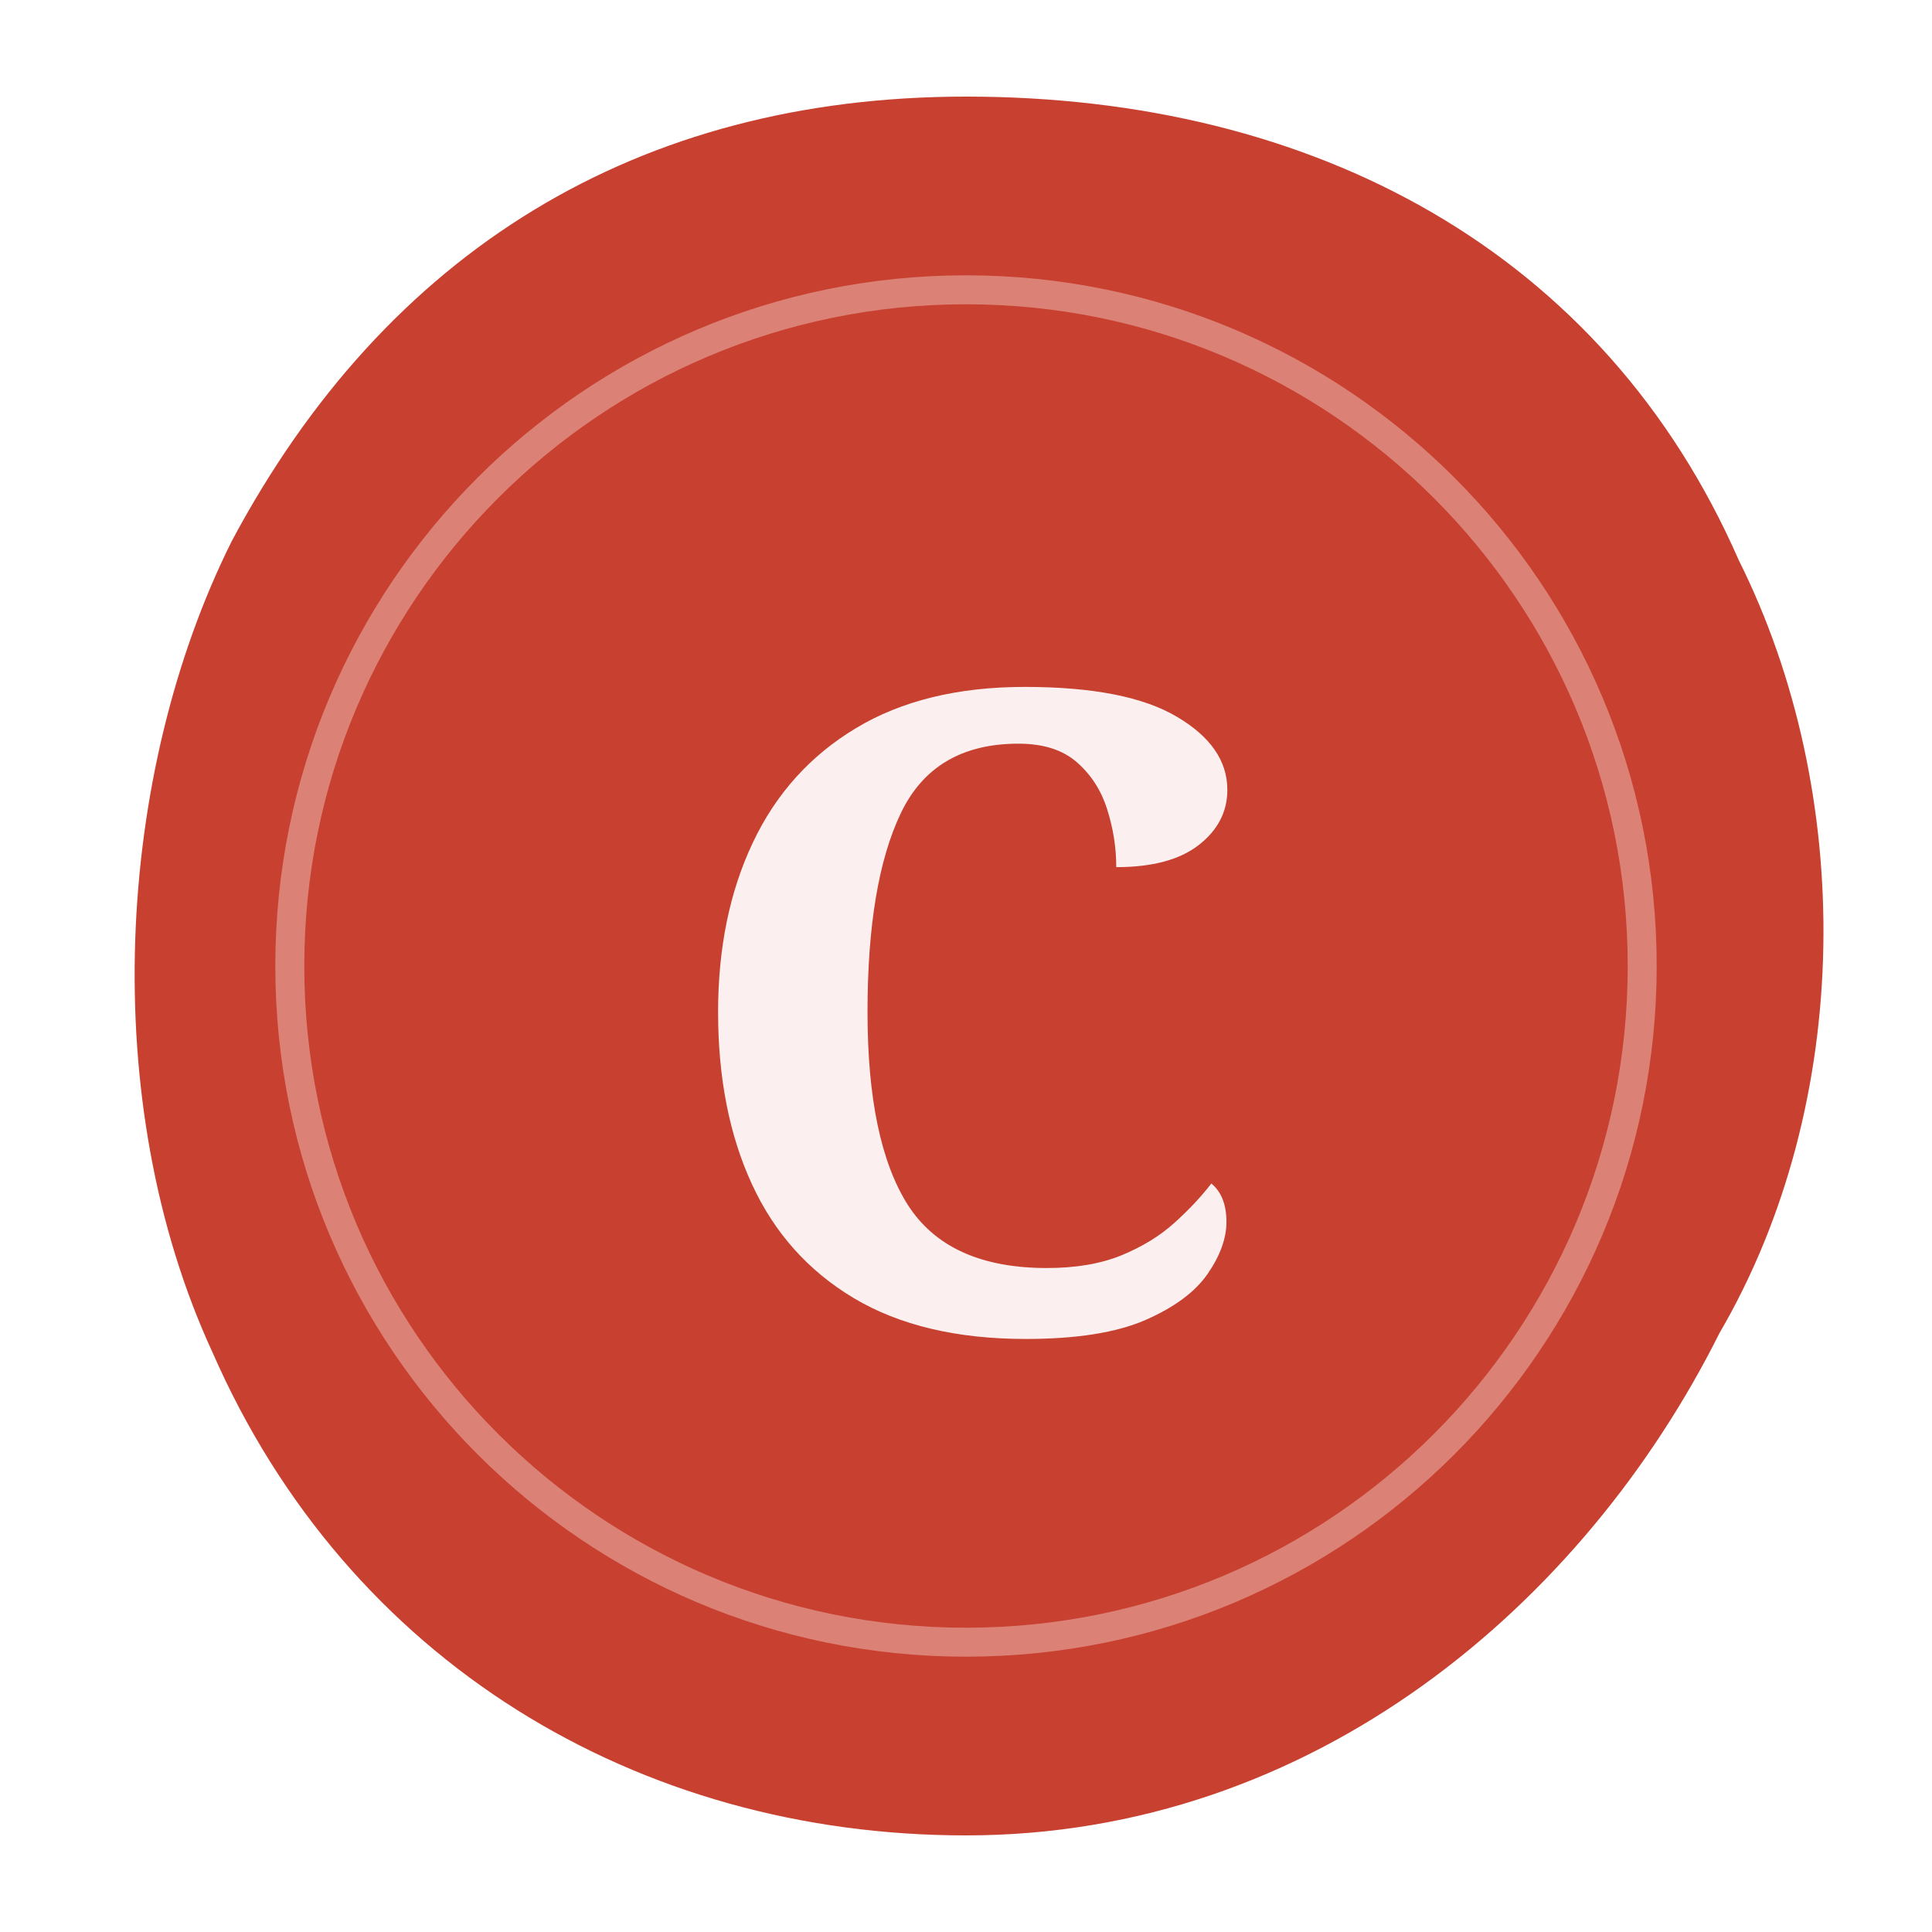
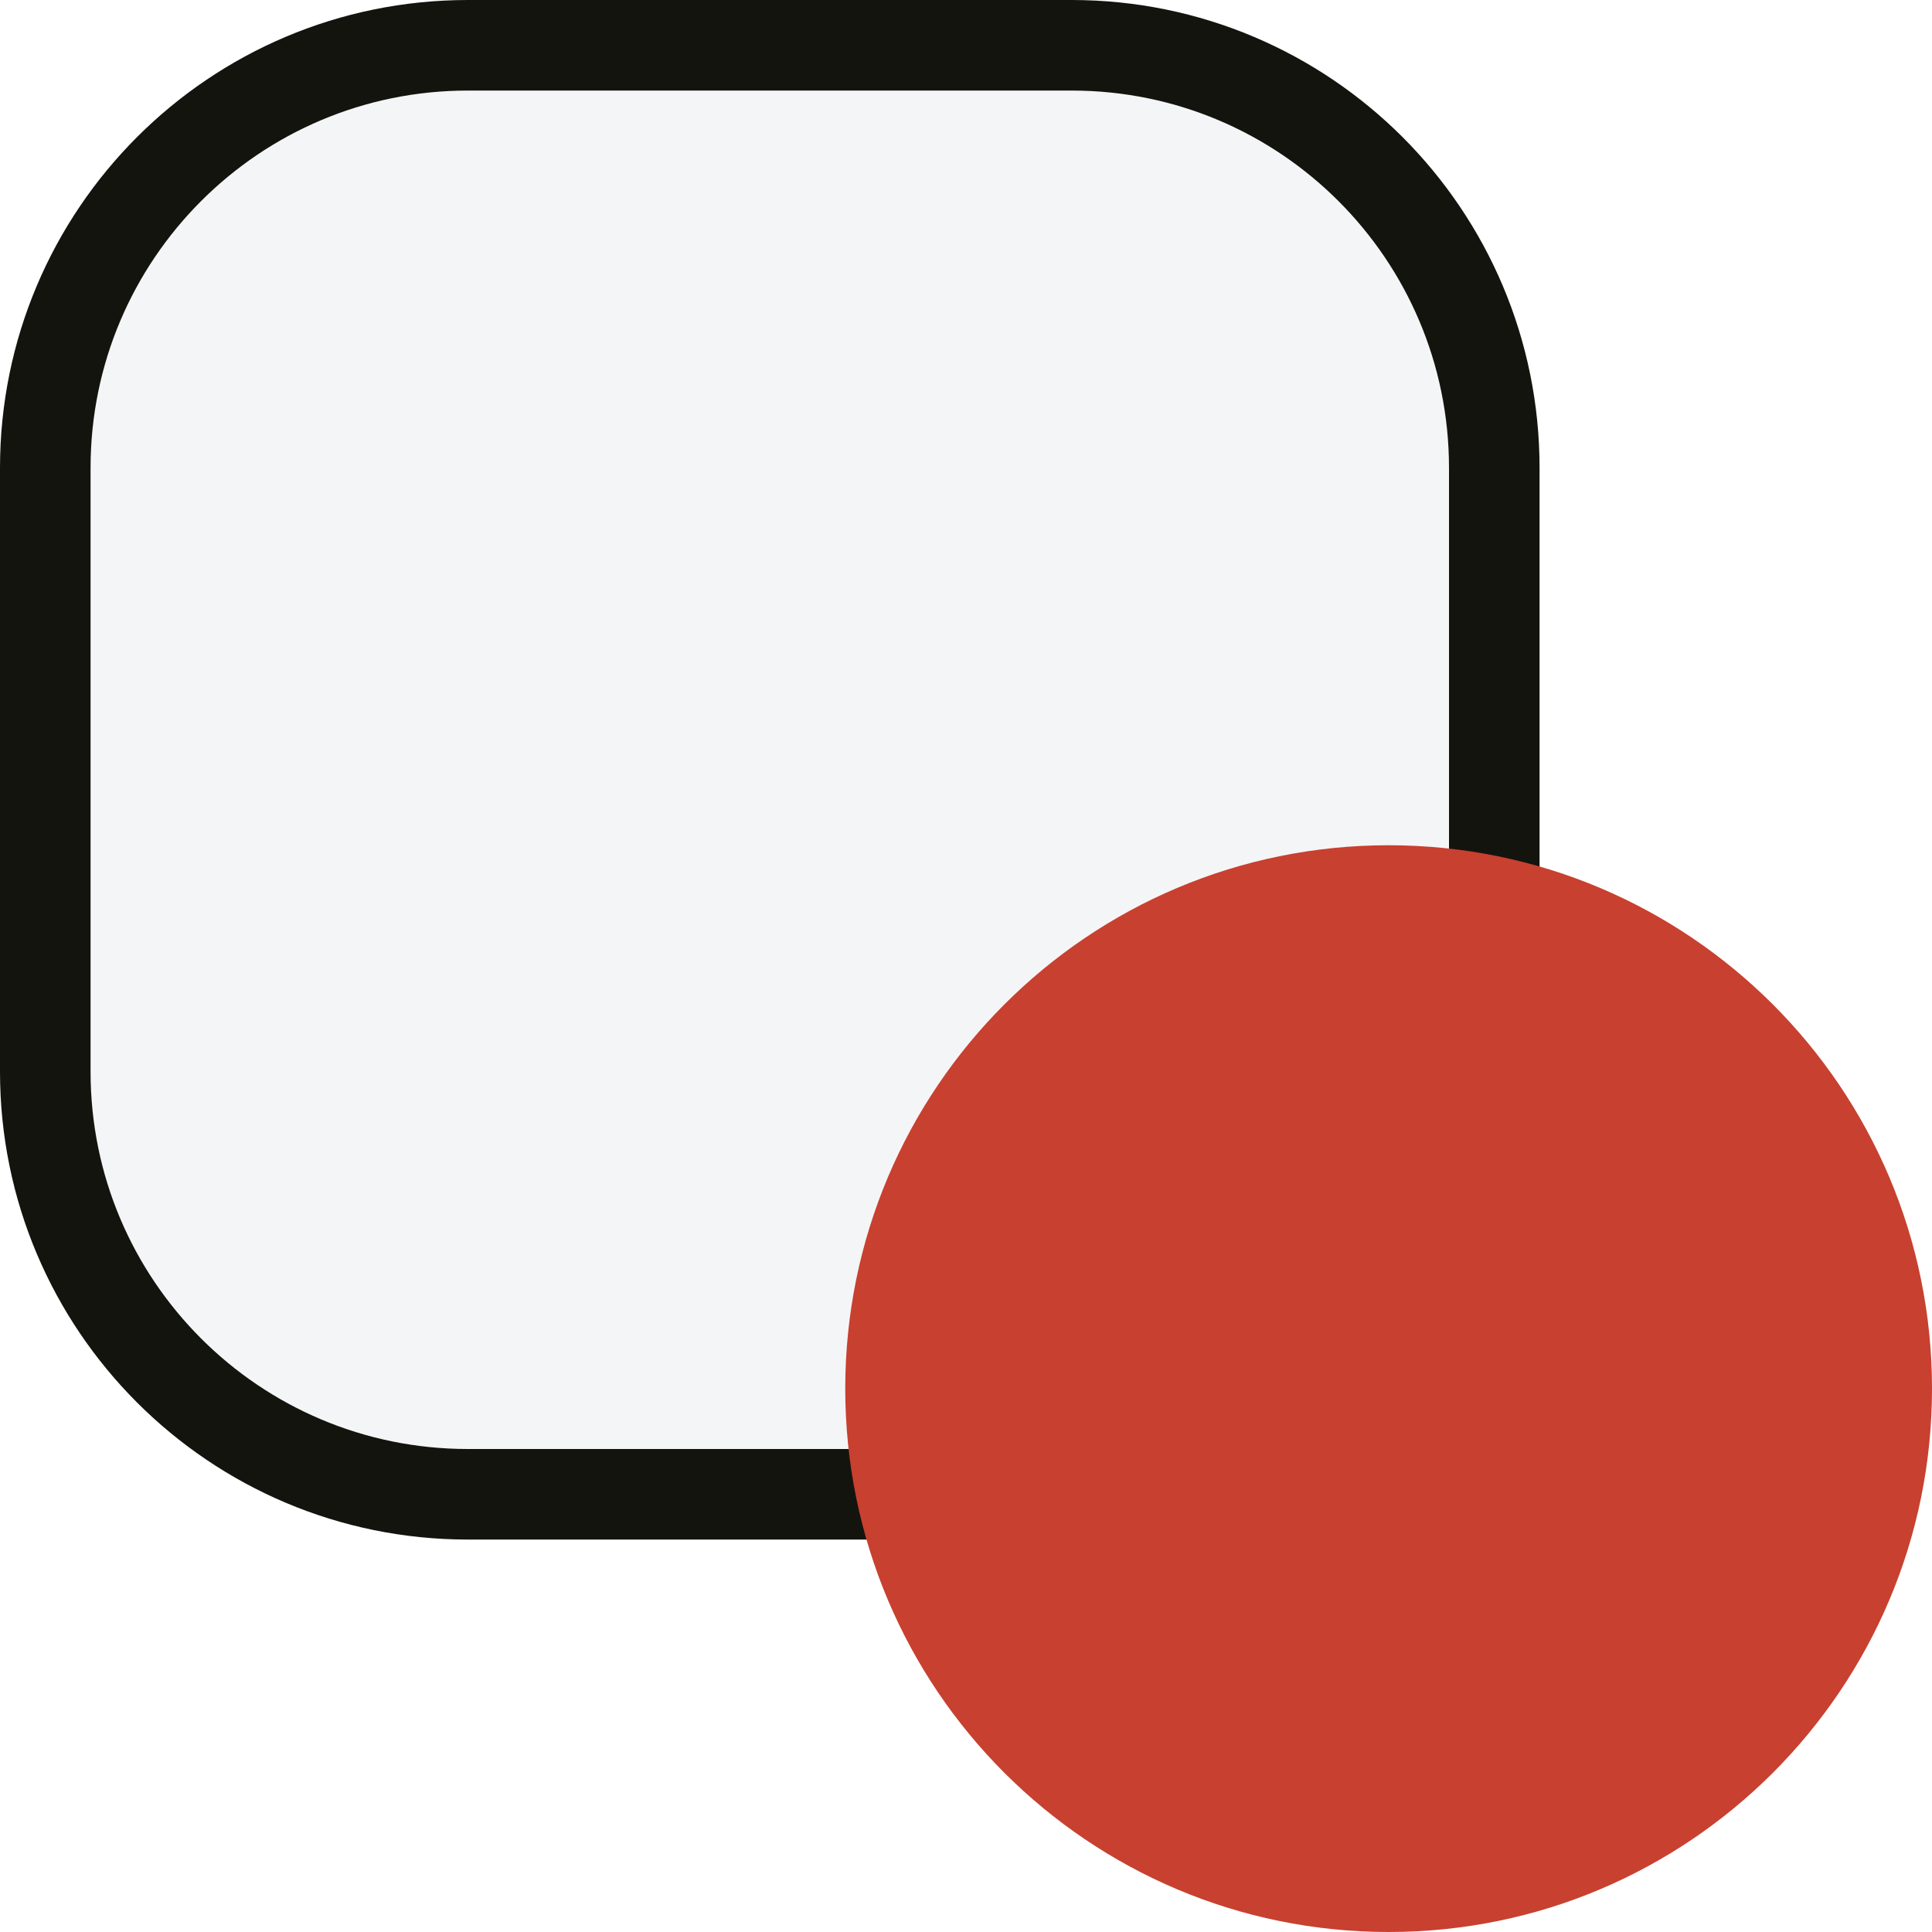
- <svg xmlns="http://www.w3.org/2000/svg" viewBox="0 0 100 100">
-   <path fill="#c8402f" d="M50 5 C68 5 83 13 90 29 C96 41 96 57 89 69 C82 83 68 95 50 95 C33 95 18 86 11 70 C5 57 6 40 12 28 C20 13 33 5 50 5 Z" />
-   <circle cx="50" cy="50" r="35" fill="none" stroke="rgba(255,255,255,0.34)" stroke-width="1.5" />
-   <text x="50" y="51" text-anchor="middle" dominant-baseline="central" font-family="Georgia, serif" font-size="46" font-weight="600" fill="rgba(255,255,255,0.92)">C</text>
+ <svg xmlns="http://www.w3.org/2000/svg" viewBox="0 0 32 32">
+   <rect x="0.75" y="0.75" width="24" height="24" rx="7" fill="#f4f5f6" stroke="#14140f" stroke-width="1.5" />
+   <circle cx="23" cy="23" r="9" fill="#c8402f" />
</svg>
